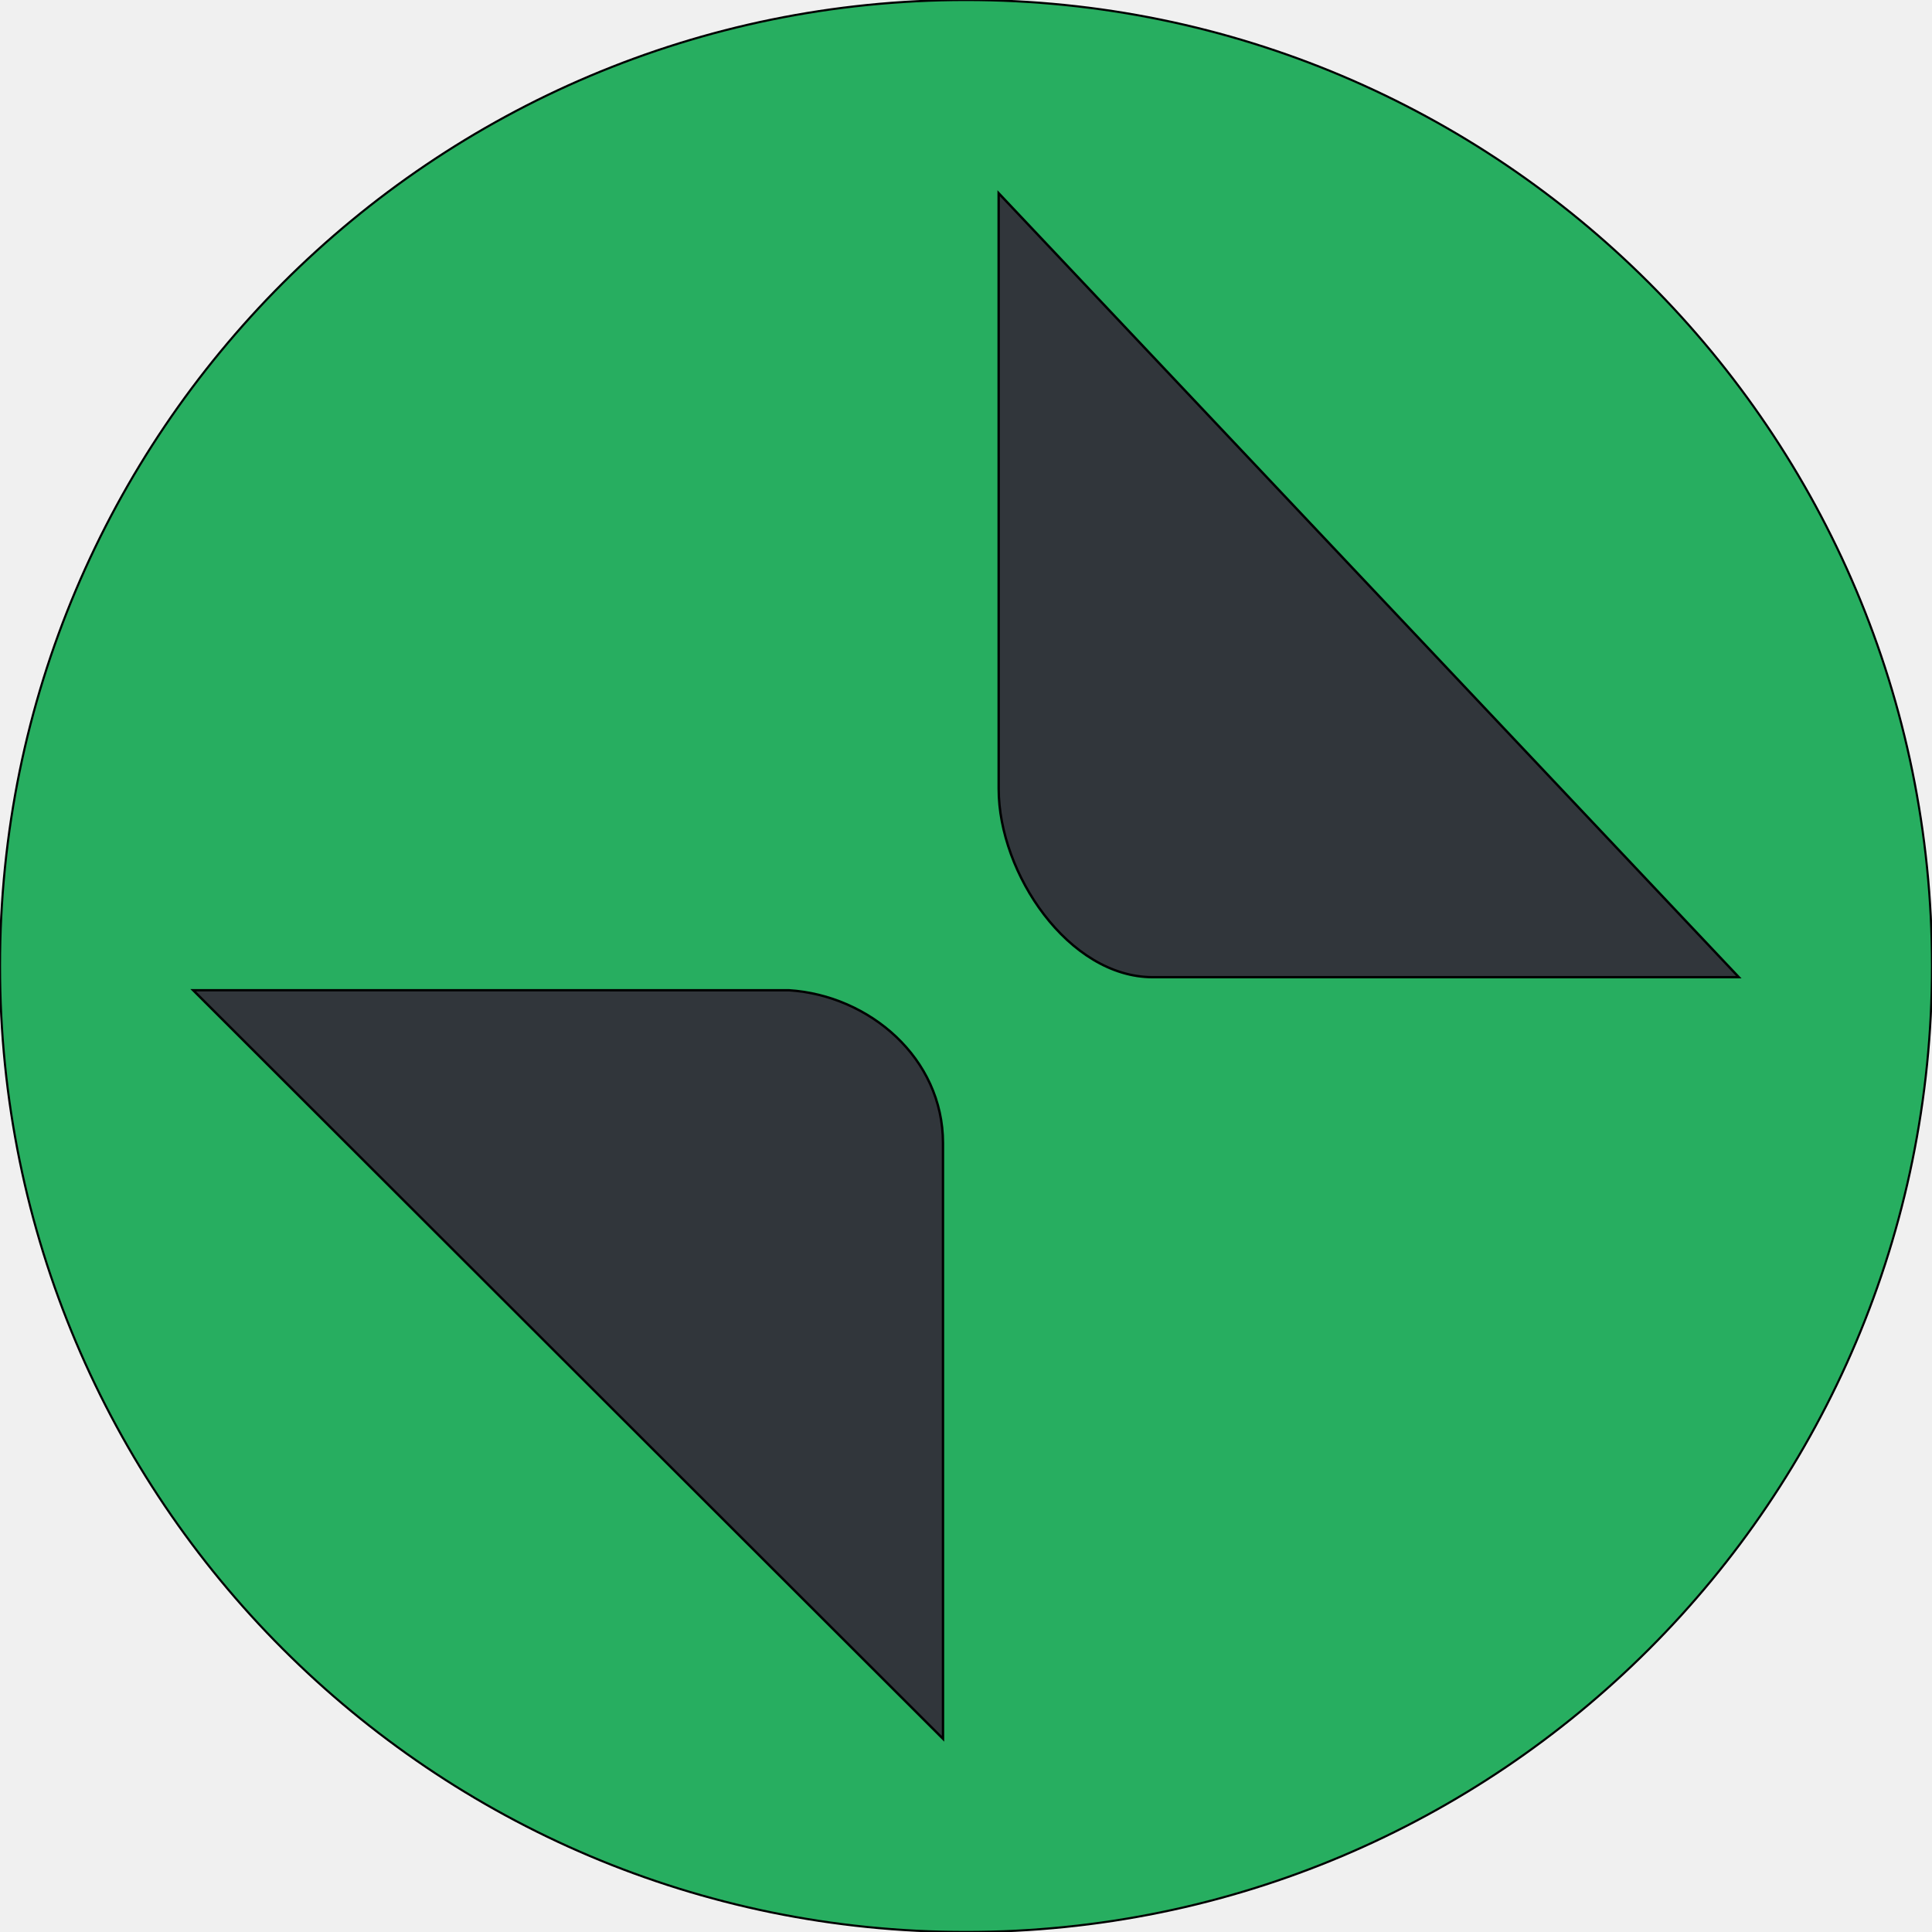
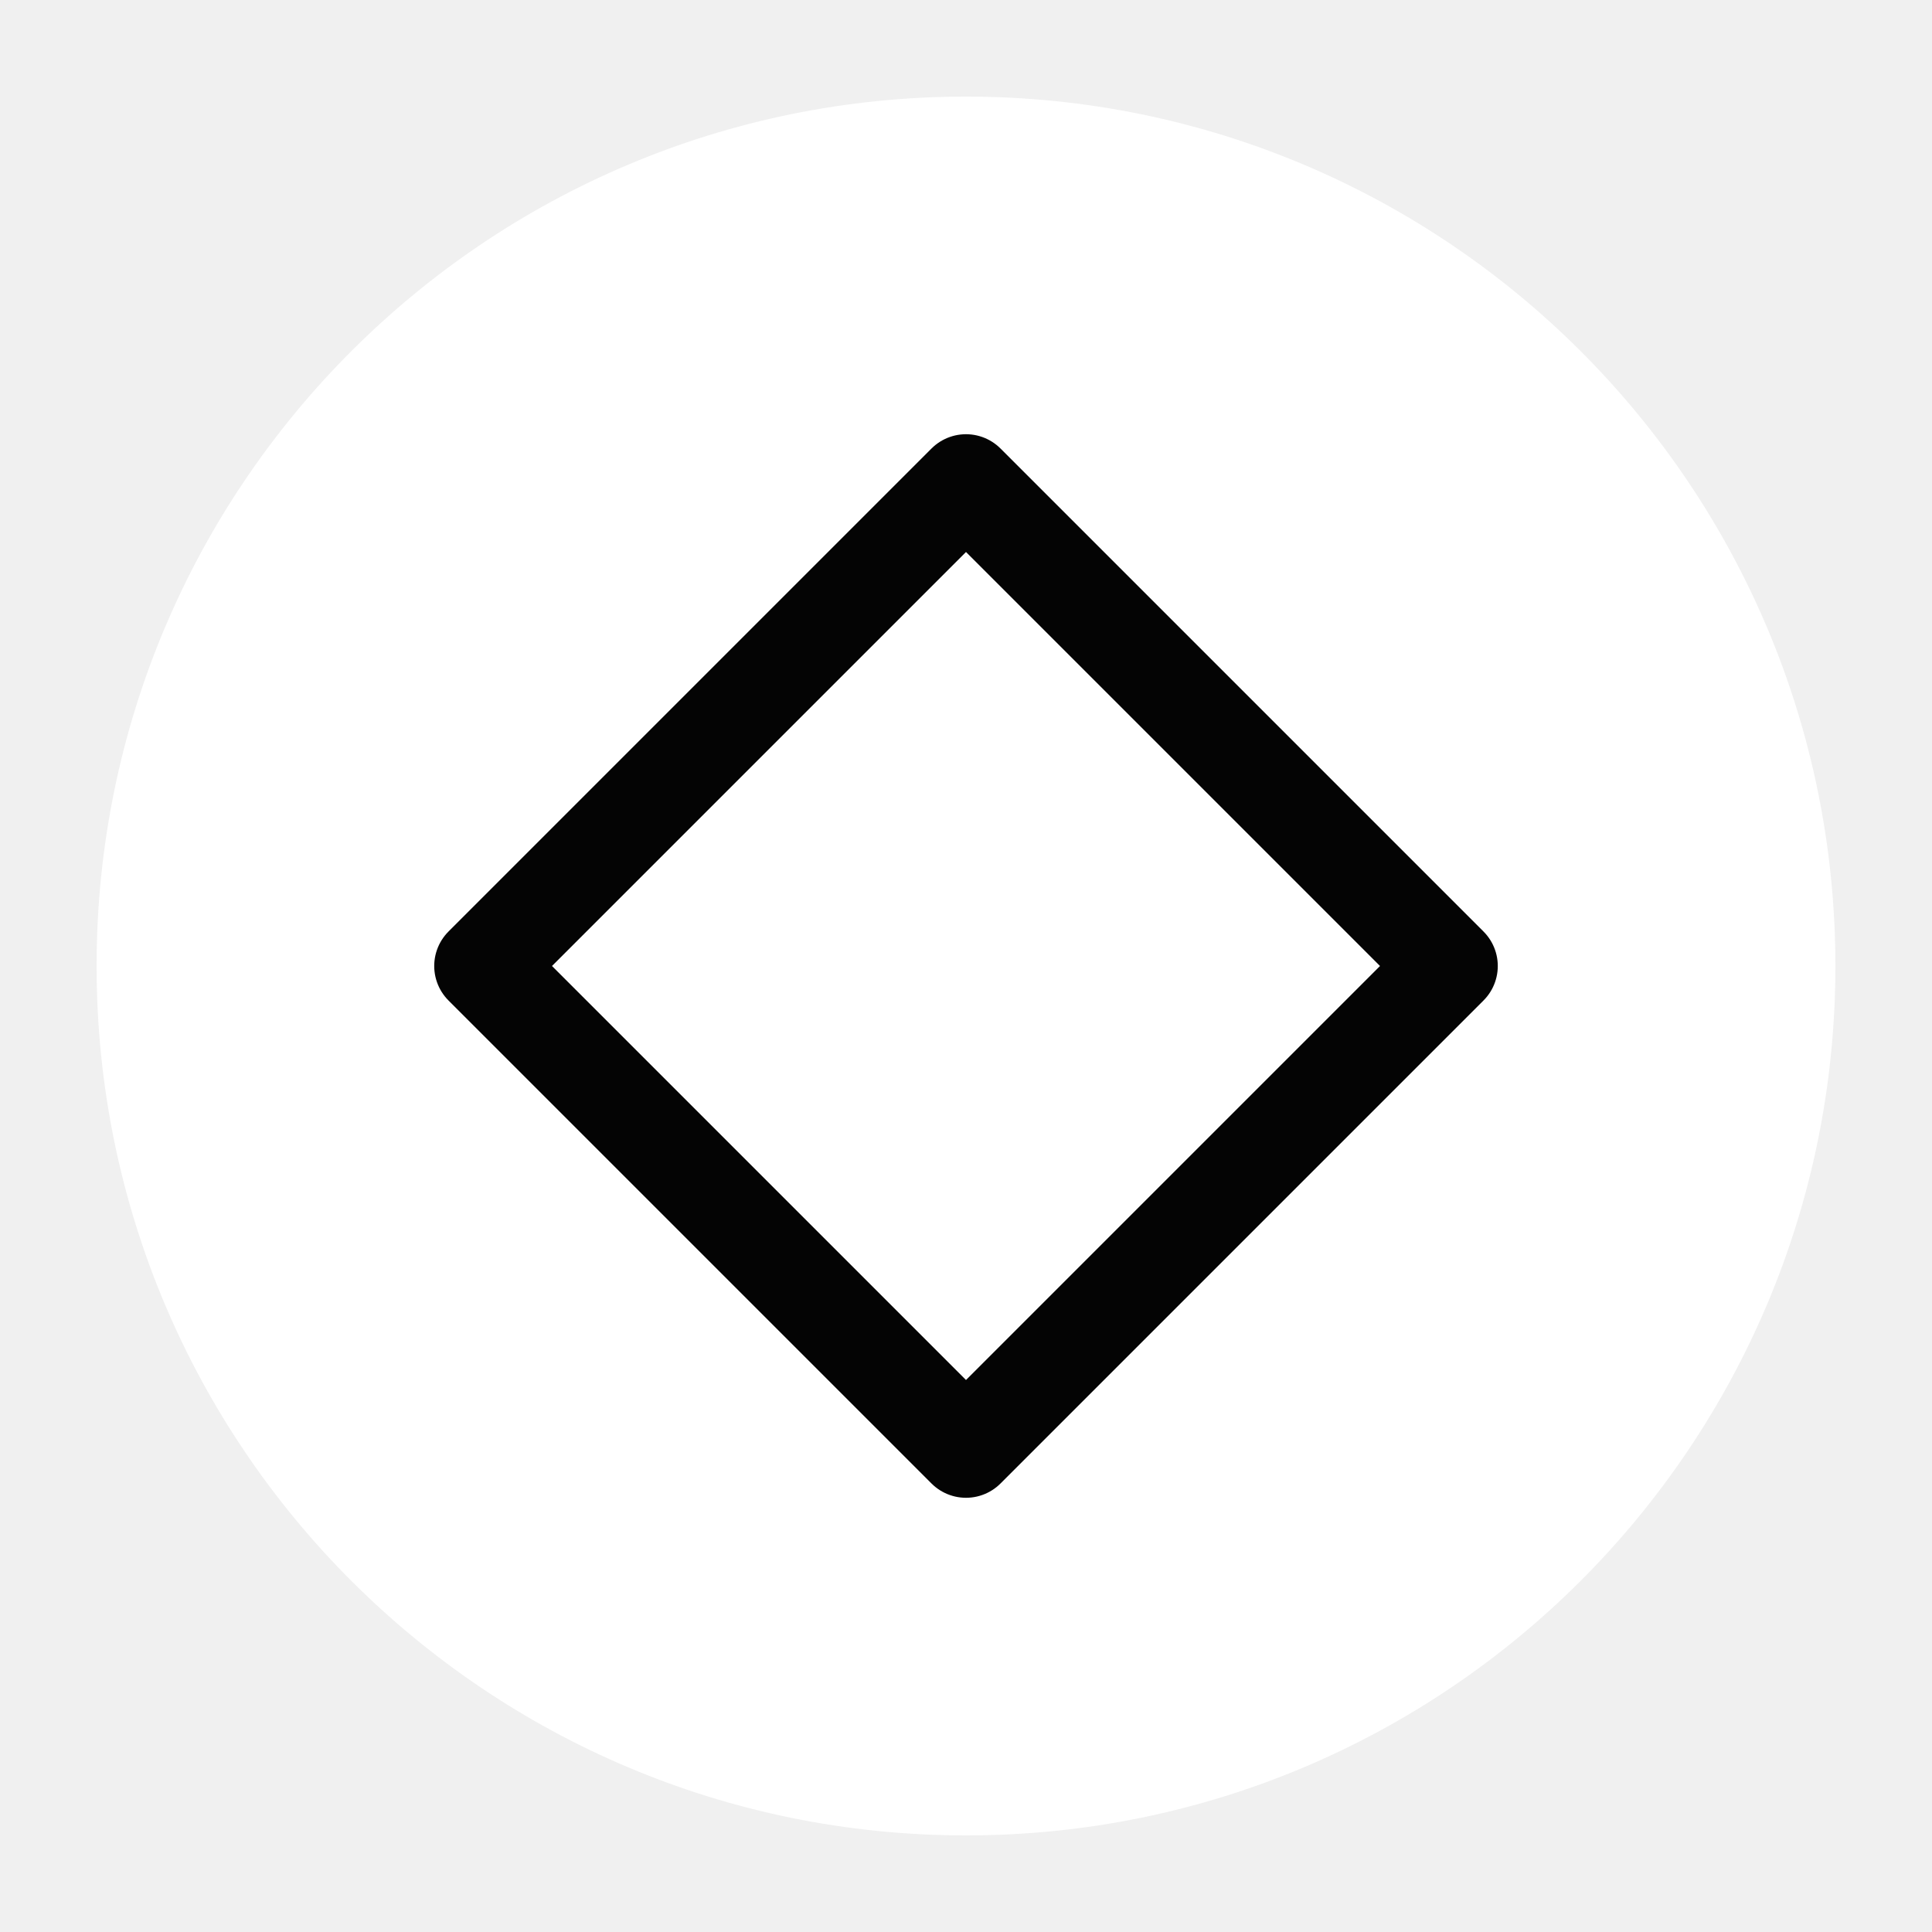
<svg xmlns="http://www.w3.org/2000/svg" viewBox="0 0 50 50" version="1.2" baseProfile="tiny">
  <defs>
</defs>
  <g fill="none" stroke="black" stroke-width="1" fill-rule="evenodd" stroke-linecap="square" stroke-linejoin="bevel">
    <g fill="none" stroke="#000000" stroke-opacity="1" stroke-width="1" stroke-linecap="square" stroke-linejoin="bevel" transform="matrix(1,0,0,1,0,0)" font-family="Noto Sans" font-size="10" font-weight="400" font-style="normal">
</g>
-     <g fill="#27ae60" fill-opacity="1" stroke="#000000" stroke-opacity="1" stroke-width="1" stroke-linecap="butt" stroke-linejoin="miter" stroke-miterlimit="4" transform="matrix(0.0548323,0,0,-0.0548323,-4.43732,50.9304)" font-family="Noto Sans" font-size="10" font-weight="400" font-style="normal">
-       <path vector-effect="none" fill-rule="nonzero" d="M536.865,16.968 C788.667,16.968 992.797,221.098 992.797,472.903 C992.797,724.709 788.667,928.839 536.865,928.839 C285.056,928.839 80.925,724.709 80.925,472.903 C80.925,221.098 285.056,16.968 536.865,16.968 Z " />
+     <g fill="#ffffff" fill-opacity="1" stroke="none" transform="matrix(2.5,0,0,2.5,2.5,2.5)" font-family="Noto Sans" font-size="10" font-weight="400" font-style="normal">
+       <circle cx="9" cy="9" r="9" />
    </g>
-     <g fill="#31363b" fill-opacity="1" stroke="#000000" stroke-opacity="1" stroke-width="1" stroke-linecap="butt" stroke-linejoin="miter" stroke-miterlimit="4" transform="matrix(0.0616553,0,0,-0.0611325,-1.69666,51.4027)" font-family="Noto Sans" font-size="10" font-weight="400" font-style="normal">
-       <path vector-effect="none" fill-rule="nonzero" d="M446.704,759.054 L446.715,506.856 C446.717,470.972 476.145,427.15 511.418,427.152 L757.383,427.163 L446.704,759.054 Z M423.337,356.938 C423.335,392.825 392.503,419.455 358.645,421.629 L108.615,421.631 L423.348,104.737 L423.337,356.938 Z " />
+     <g fill="none" stroke="#040404" stroke-opacity="1" stroke-width="1.01" stroke-linecap="round" stroke-linejoin="round" transform="matrix(2.5,0,0,2.5,2.5,2.5)" font-family="Noto Sans" font-size="10" font-weight="400" font-style="normal">
+       <polygon fill-rule="evenodd" vector-effect="none" points="4,9 9,4 14,9 9,14 " />
    </g>
    <g fill="none" stroke="#000000" stroke-opacity="1" stroke-width="1" stroke-linecap="square" stroke-linejoin="bevel" transform="matrix(1,0,0,1,0,0)" font-family="Noto Sans" font-size="10" font-weight="400" font-style="normal">
</g>
  </g>
</svg>
